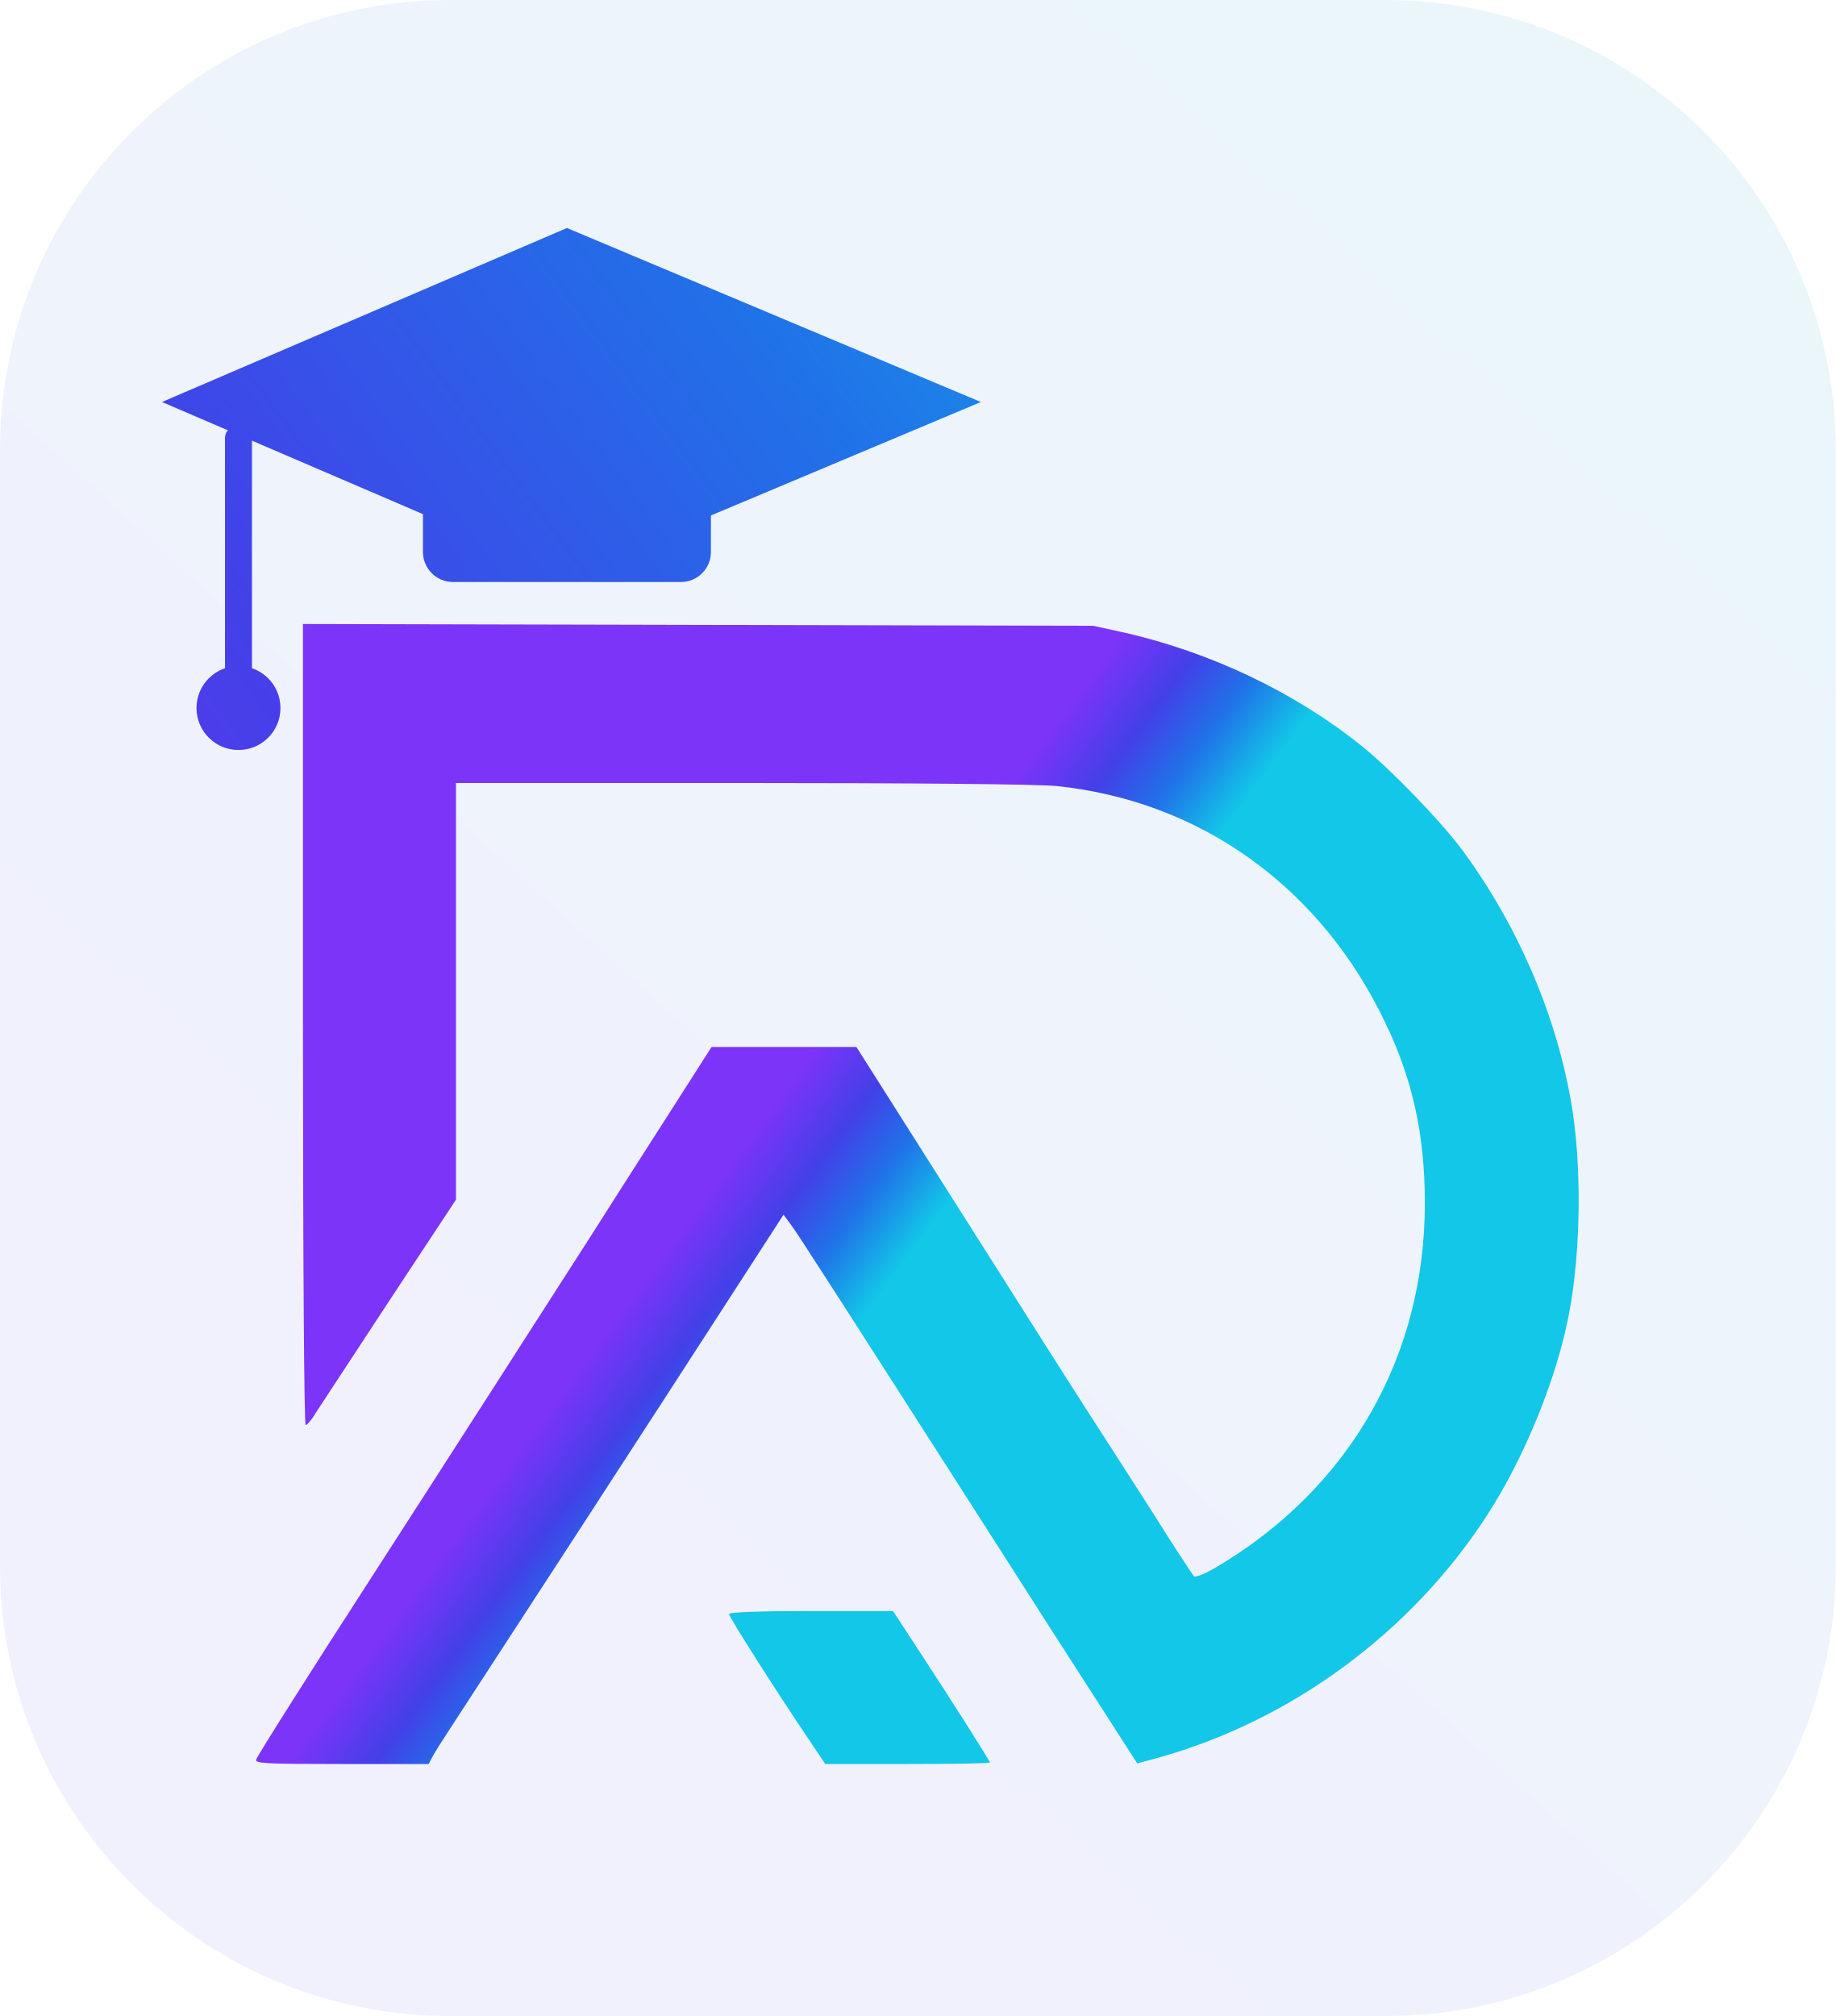
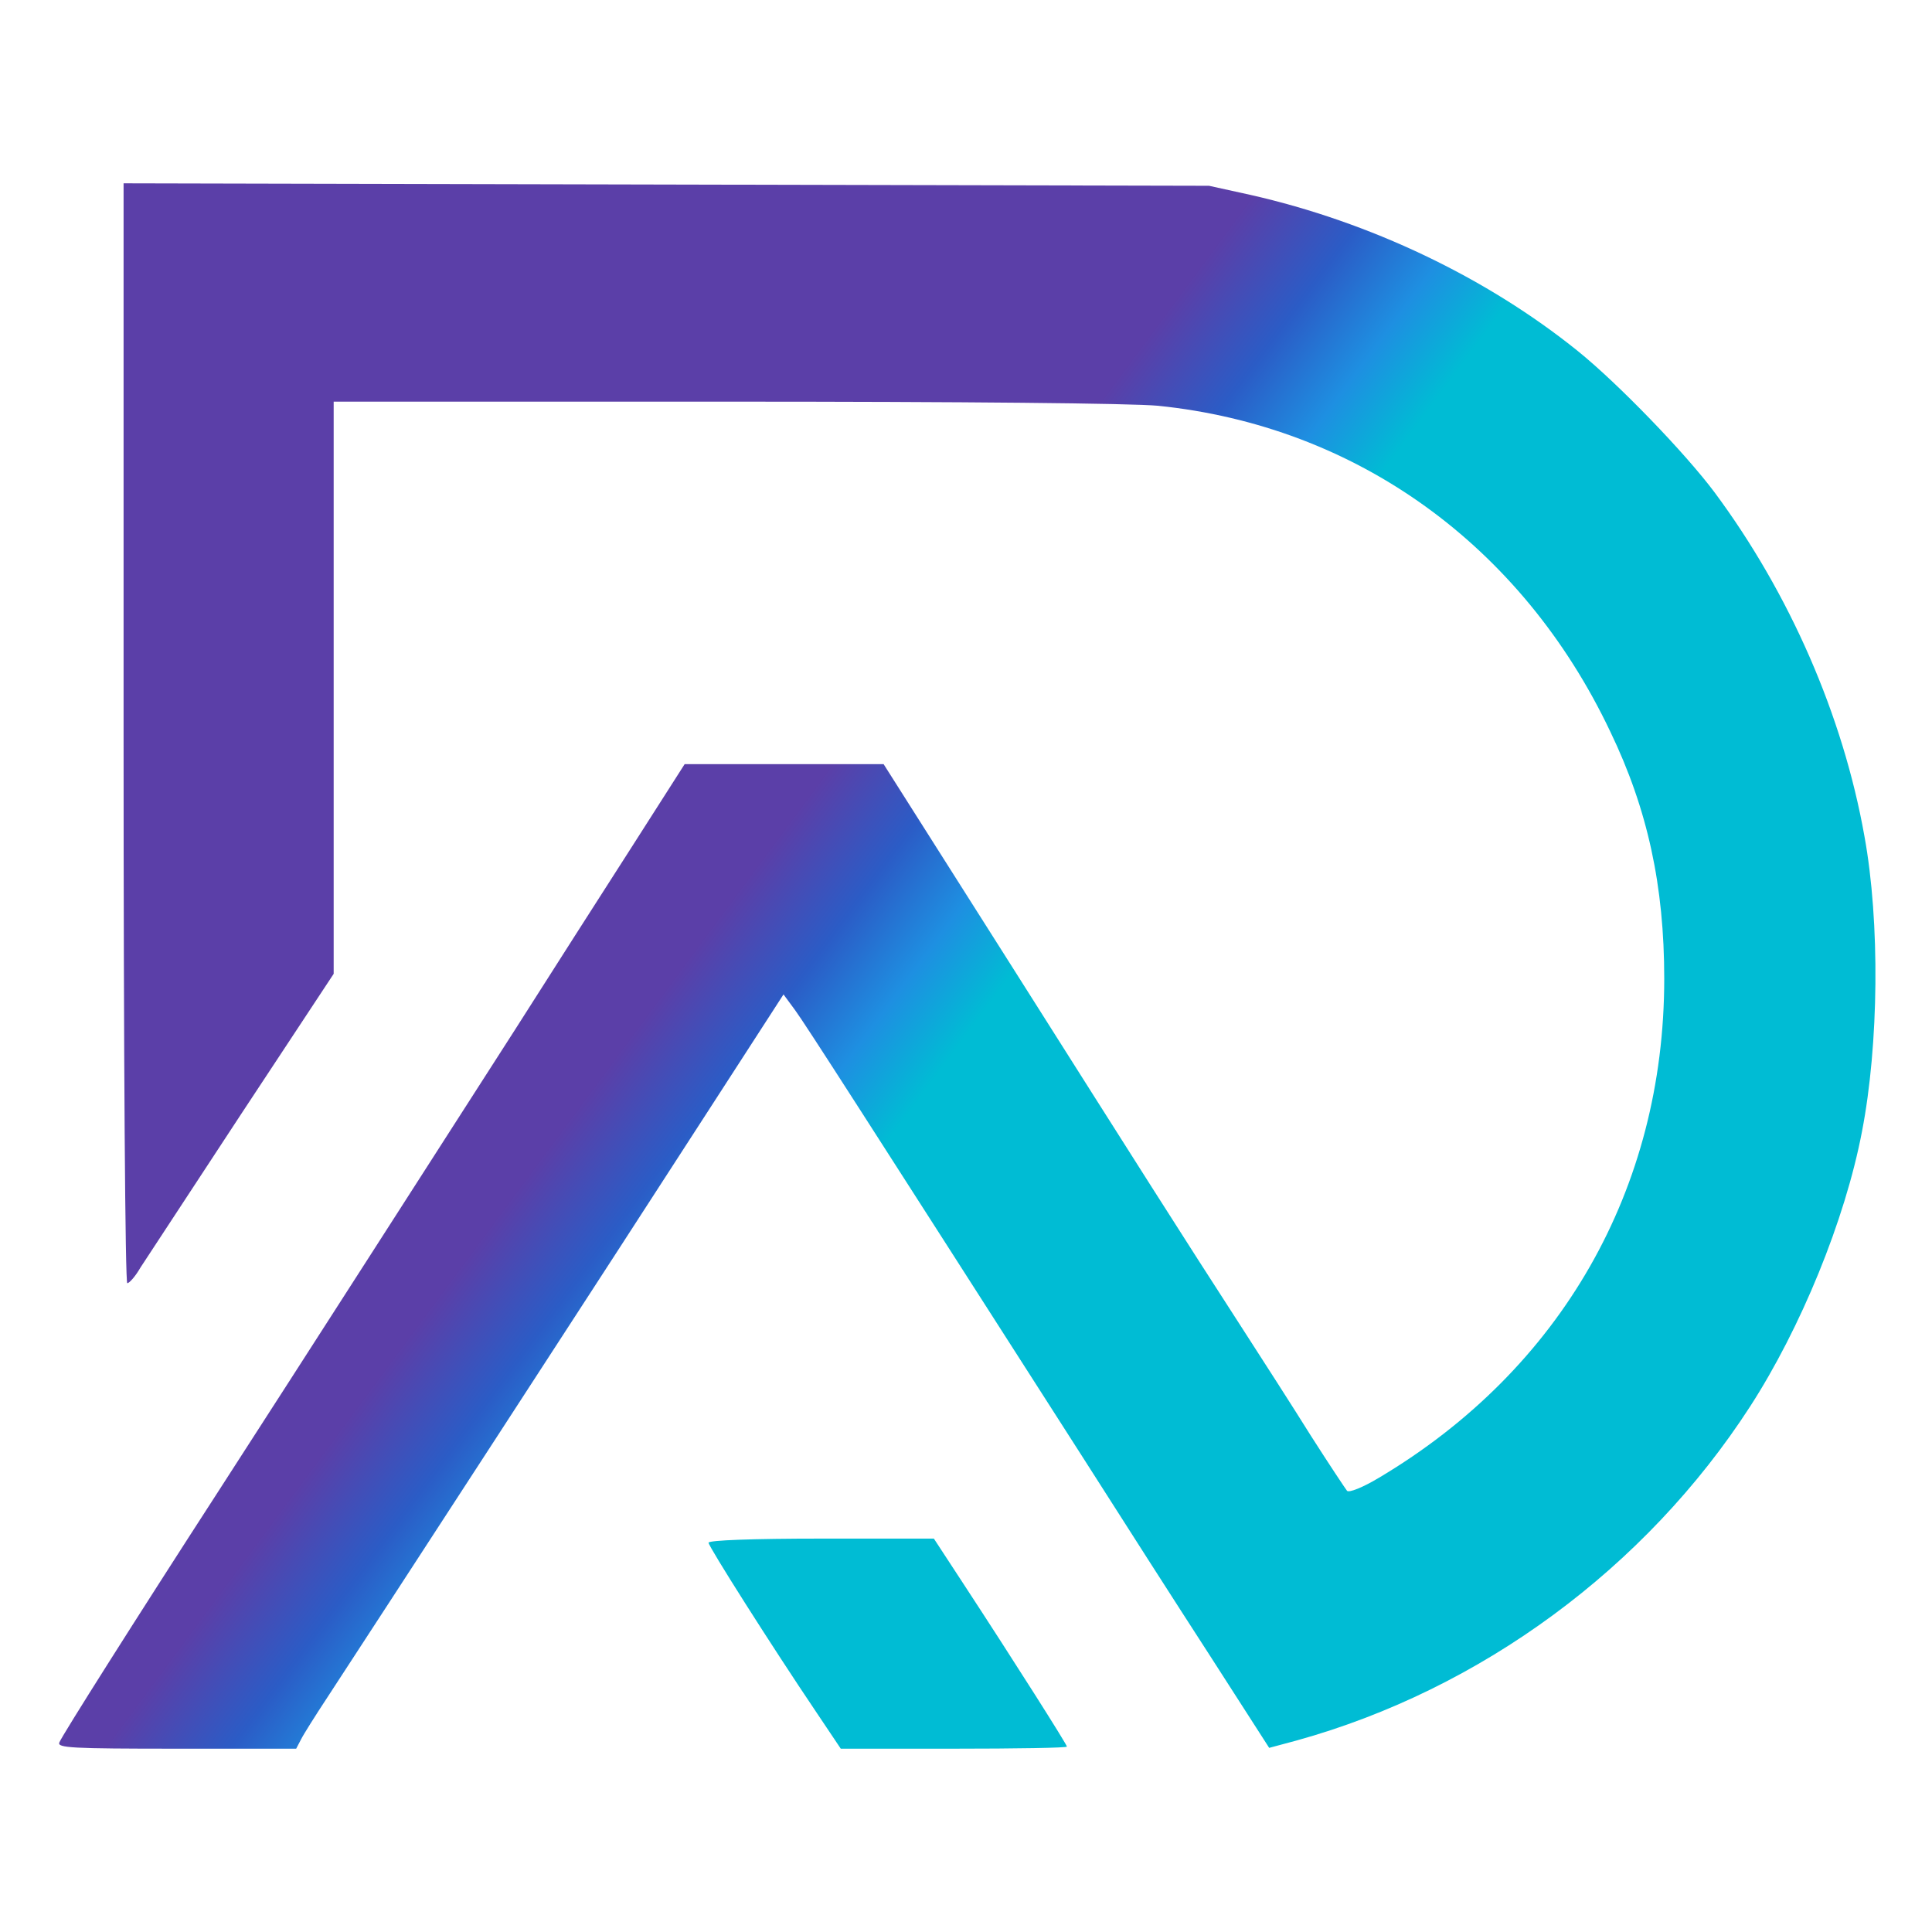
- <svg xmlns="http://www.w3.org/2000/svg" viewBox="311 156 612 672" width="612" height="672" role="img" aria-label="Access Academy">
+ <svg xmlns="http://www.w3.org/2000/svg" width="64" height="64" viewBox="382 288 469 408" fill="none">
  <defs>
-     <linearGradient id="aaBg" gradientUnits="userSpaceOnUse" x1="311" y1="828" x2="923" y2="156">
-       <stop offset="0" stop-color="#F2EFFD" />
-       <stop offset="1" stop-color="#EAF7FB" />
-     </linearGradient>
-     <linearGradient id="aaMark" gradientUnits="userSpaceOnUse" x1="351" y1="689" x2="877" y2="300">
-       <stop offset="0" stop-color="#7B34F8" />
-       <stop offset="0.35" stop-color="#4340E8" />
-       <stop offset="0.65" stop-color="#2072E8" />
-       <stop offset="1" stop-color="#12C7E8" />
+     <linearGradient id="da" gradientUnits="userSpaceOnUse" x1="351" y1="689" x2="877" y2="300">
+       <stop offset="0" stop-color="#5B3FA8" />
+       <stop offset="0.38" stop-color="#2B5CC6" />
+       <stop offset="0.7" stop-color="#1E8FE1" />
+       <stop offset="1" stop-color="#00BCD4" />
    </linearGradient>
  </defs>
-   <rect x="311" y="156" width="612" height="672" rx="150" fill="url(#aaBg)" />
-   <g fill="url(#aaMark)">
-     <polygon points="365,290 500,232 638,290 500,348" />
-     <rect x="452" y="316" width="96" height="34" rx="10" />
-     <rect x="386" y="298" width="9" height="86" rx="4" />
-     <circle cx="390.5" cy="392" r="14" />
-   </g>
-   <g transform="translate(0,62)">
-     <g transform="translate(0,1254) scale(0.1,-0.1)" fill="url(#aaMark)">
-       <path d="M4120 8185 c0 -804 4 -1335 9 -1335 5 0 20 17 32 38 13 20 124 189 246 375 l223 338 0 695 0 694 949 0 c587 0 988 -4 1052 -10 481 -49 883 -338 1098 -791 91 -189 131 -375 131 -600 0 -510 -250 -948 -692 -1211 -40 -24 -73 -37 -78 -32 -4 5 -44 65 -88 134 -43 69 -119 187 -168 263 -148 229 -245 382 -564 886 l-305 481 -241 0 -242 0 -129 -202 c-72 -112 -199 -311 -283 -443 -163 -254 -524 -817 -723 -1125 -196 -303 -377 -589 -383 -605 -5 -13 29 -15 285 -15 l290 0 12 23 c6 12 35 58 64 102 76 116 710 1091 924 1423 l183 283 28 -38 c25 -34 171 -262 700 -1088 91 -143 230 -360 309 -482 l142 -221 67 18 c447 124 847 419 1100 810 123 190 231 453 272 668 41 211 44 509 6 717 -52 293 -182 590 -364 835 -71 95 -234 264 -332 343 -221 178 -503 313 -795 379 l-100 22 -1317 3 -1318 3 0 -1335z" />
-       <path d="M5540 6220 c0 -9 152 -249 262 -412 l59 -88 274 0 c151 0 275 2 275 5 0 5 -126 204 -253 398 l-70 107 -273 0 c-167 0 -274 -4 -274 -10z" />
-     </g>
+   <g transform="translate(0,1254) scale(0.1,-0.1)" fill="url(#da)">
+     <path d="M4120 8185 c0 -804 4 -1335 9 -1335 5 0 20 17 32 38 13 20 124 189 246 375 l223 338 0 695 0 694 949 0 c587 0 988 -4 1052 -10 481 -49 883 -338 1098 -791 91 -189 131 -375 131 -600 0 -510 -250 -948 -692 -1211 -40 -24 -73 -37 -78 -32 -4 5 -44 65 -88 134 -43 69 -119 187 -168 263 -148 229 -245 382 -564 886 l-305 481 -241 0 -242 0 -129 -202 c-72 -112 -199 -311 -283 -443 -163 -254 -524 -817 -723 -1125 -196 -303 -377 -589 -383 -605 -5 -13 29 -15 285 -15 l290 0 12 23 c6 12 35 58 64 102 76 116 710 1091 924 1423 l183 283 28 -38 c25 -34 171 -262 700 -1088 91 -143 230 -360 309 -482 l142 -221 67 18 c447 124 847 419 1100 810 123 190 231 453 272 668 41 211 44 509 6 717 -52 293 -182 590 -364 835 -71 95 -234 264 -332 343 -221 178 -503 313 -795 379 l-100 22 -1317 3 -1318 3 0 -1335z" />
+     <path d="M5540 6220 c0 -9 152 -249 262 -412 l59 -88 274 0 c151 0 275 2 275 5 0 5 -126 204 -253 398 l-70 107 -273 0 c-167 0 -274 -4 -274 -10z" />
  </g>
</svg>
